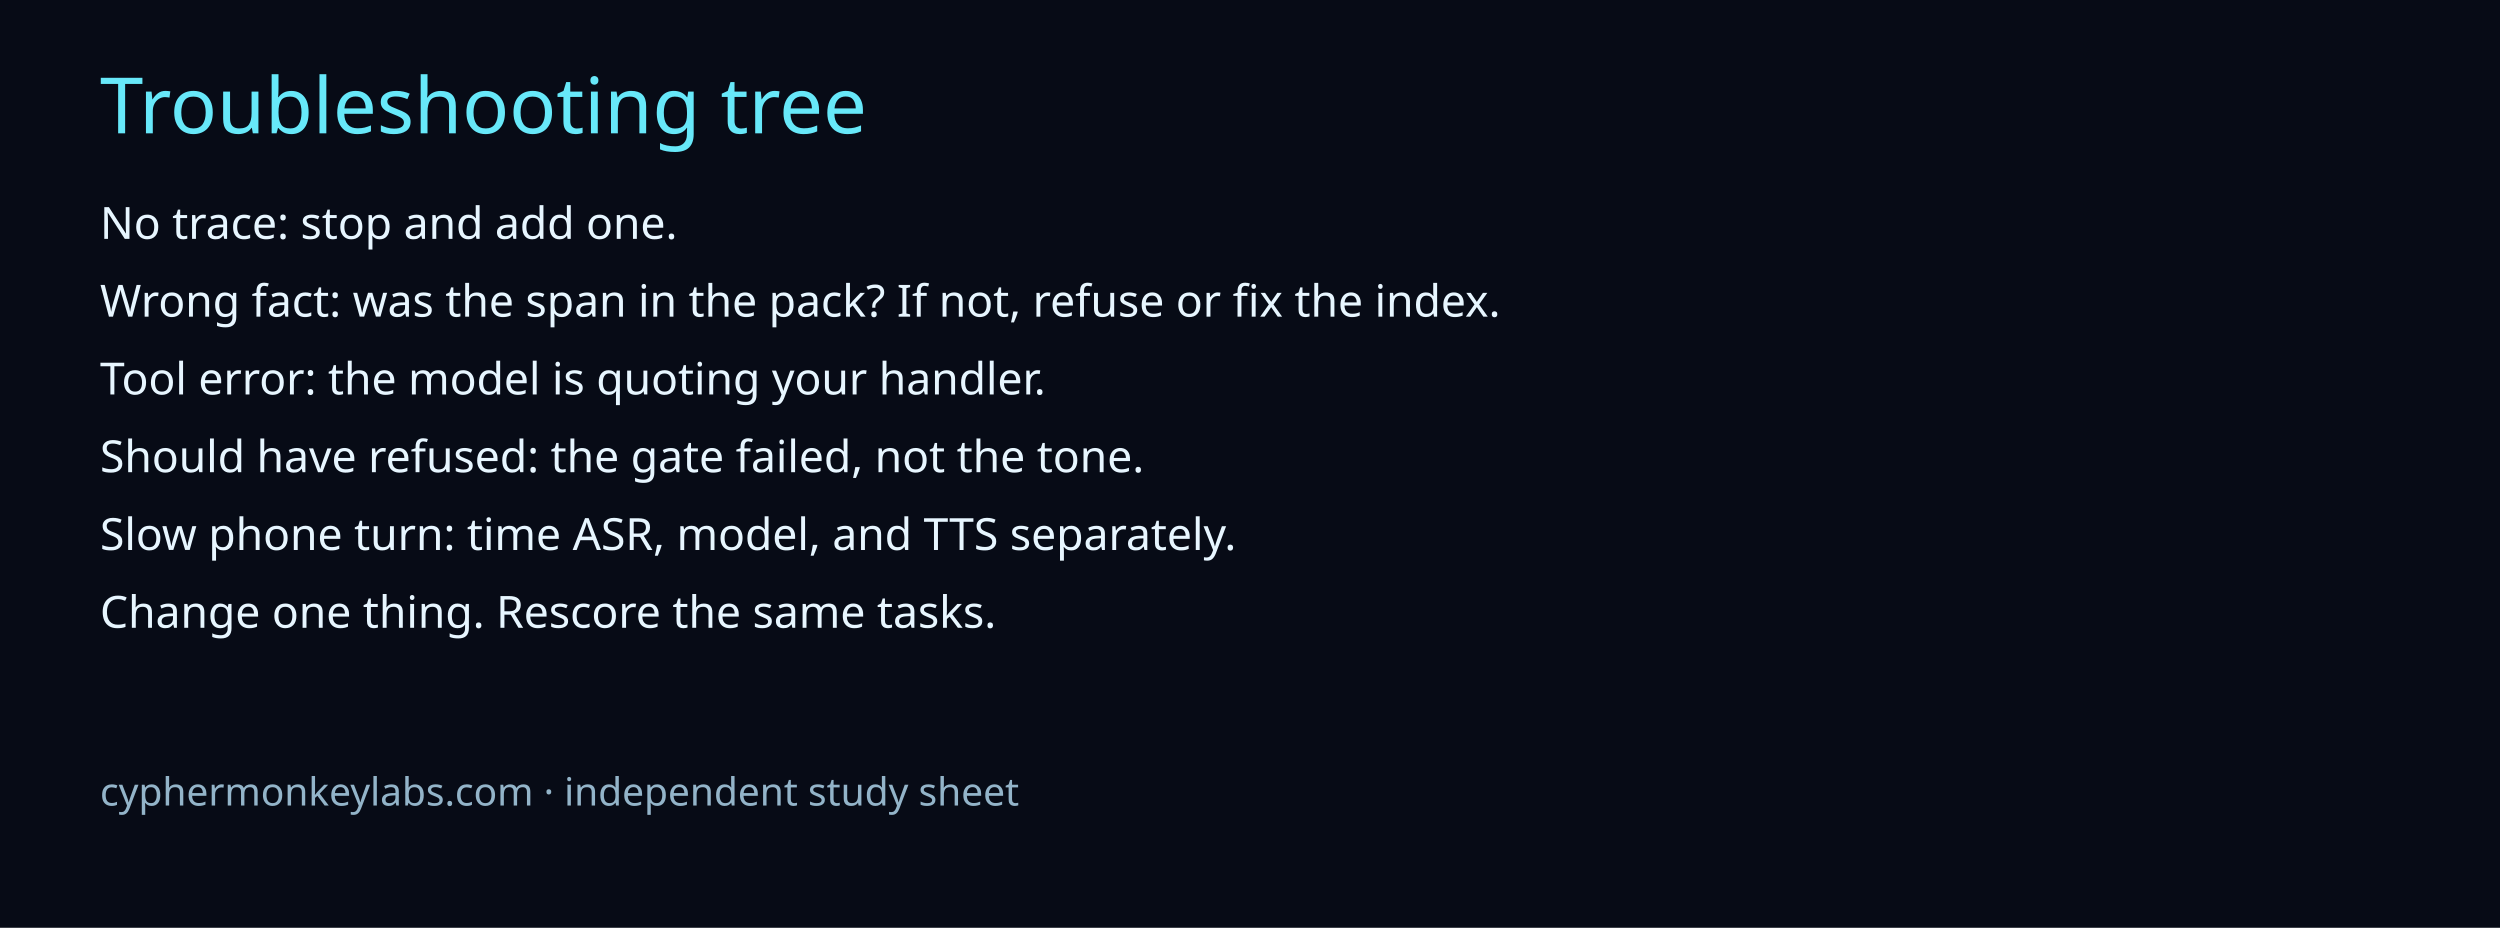
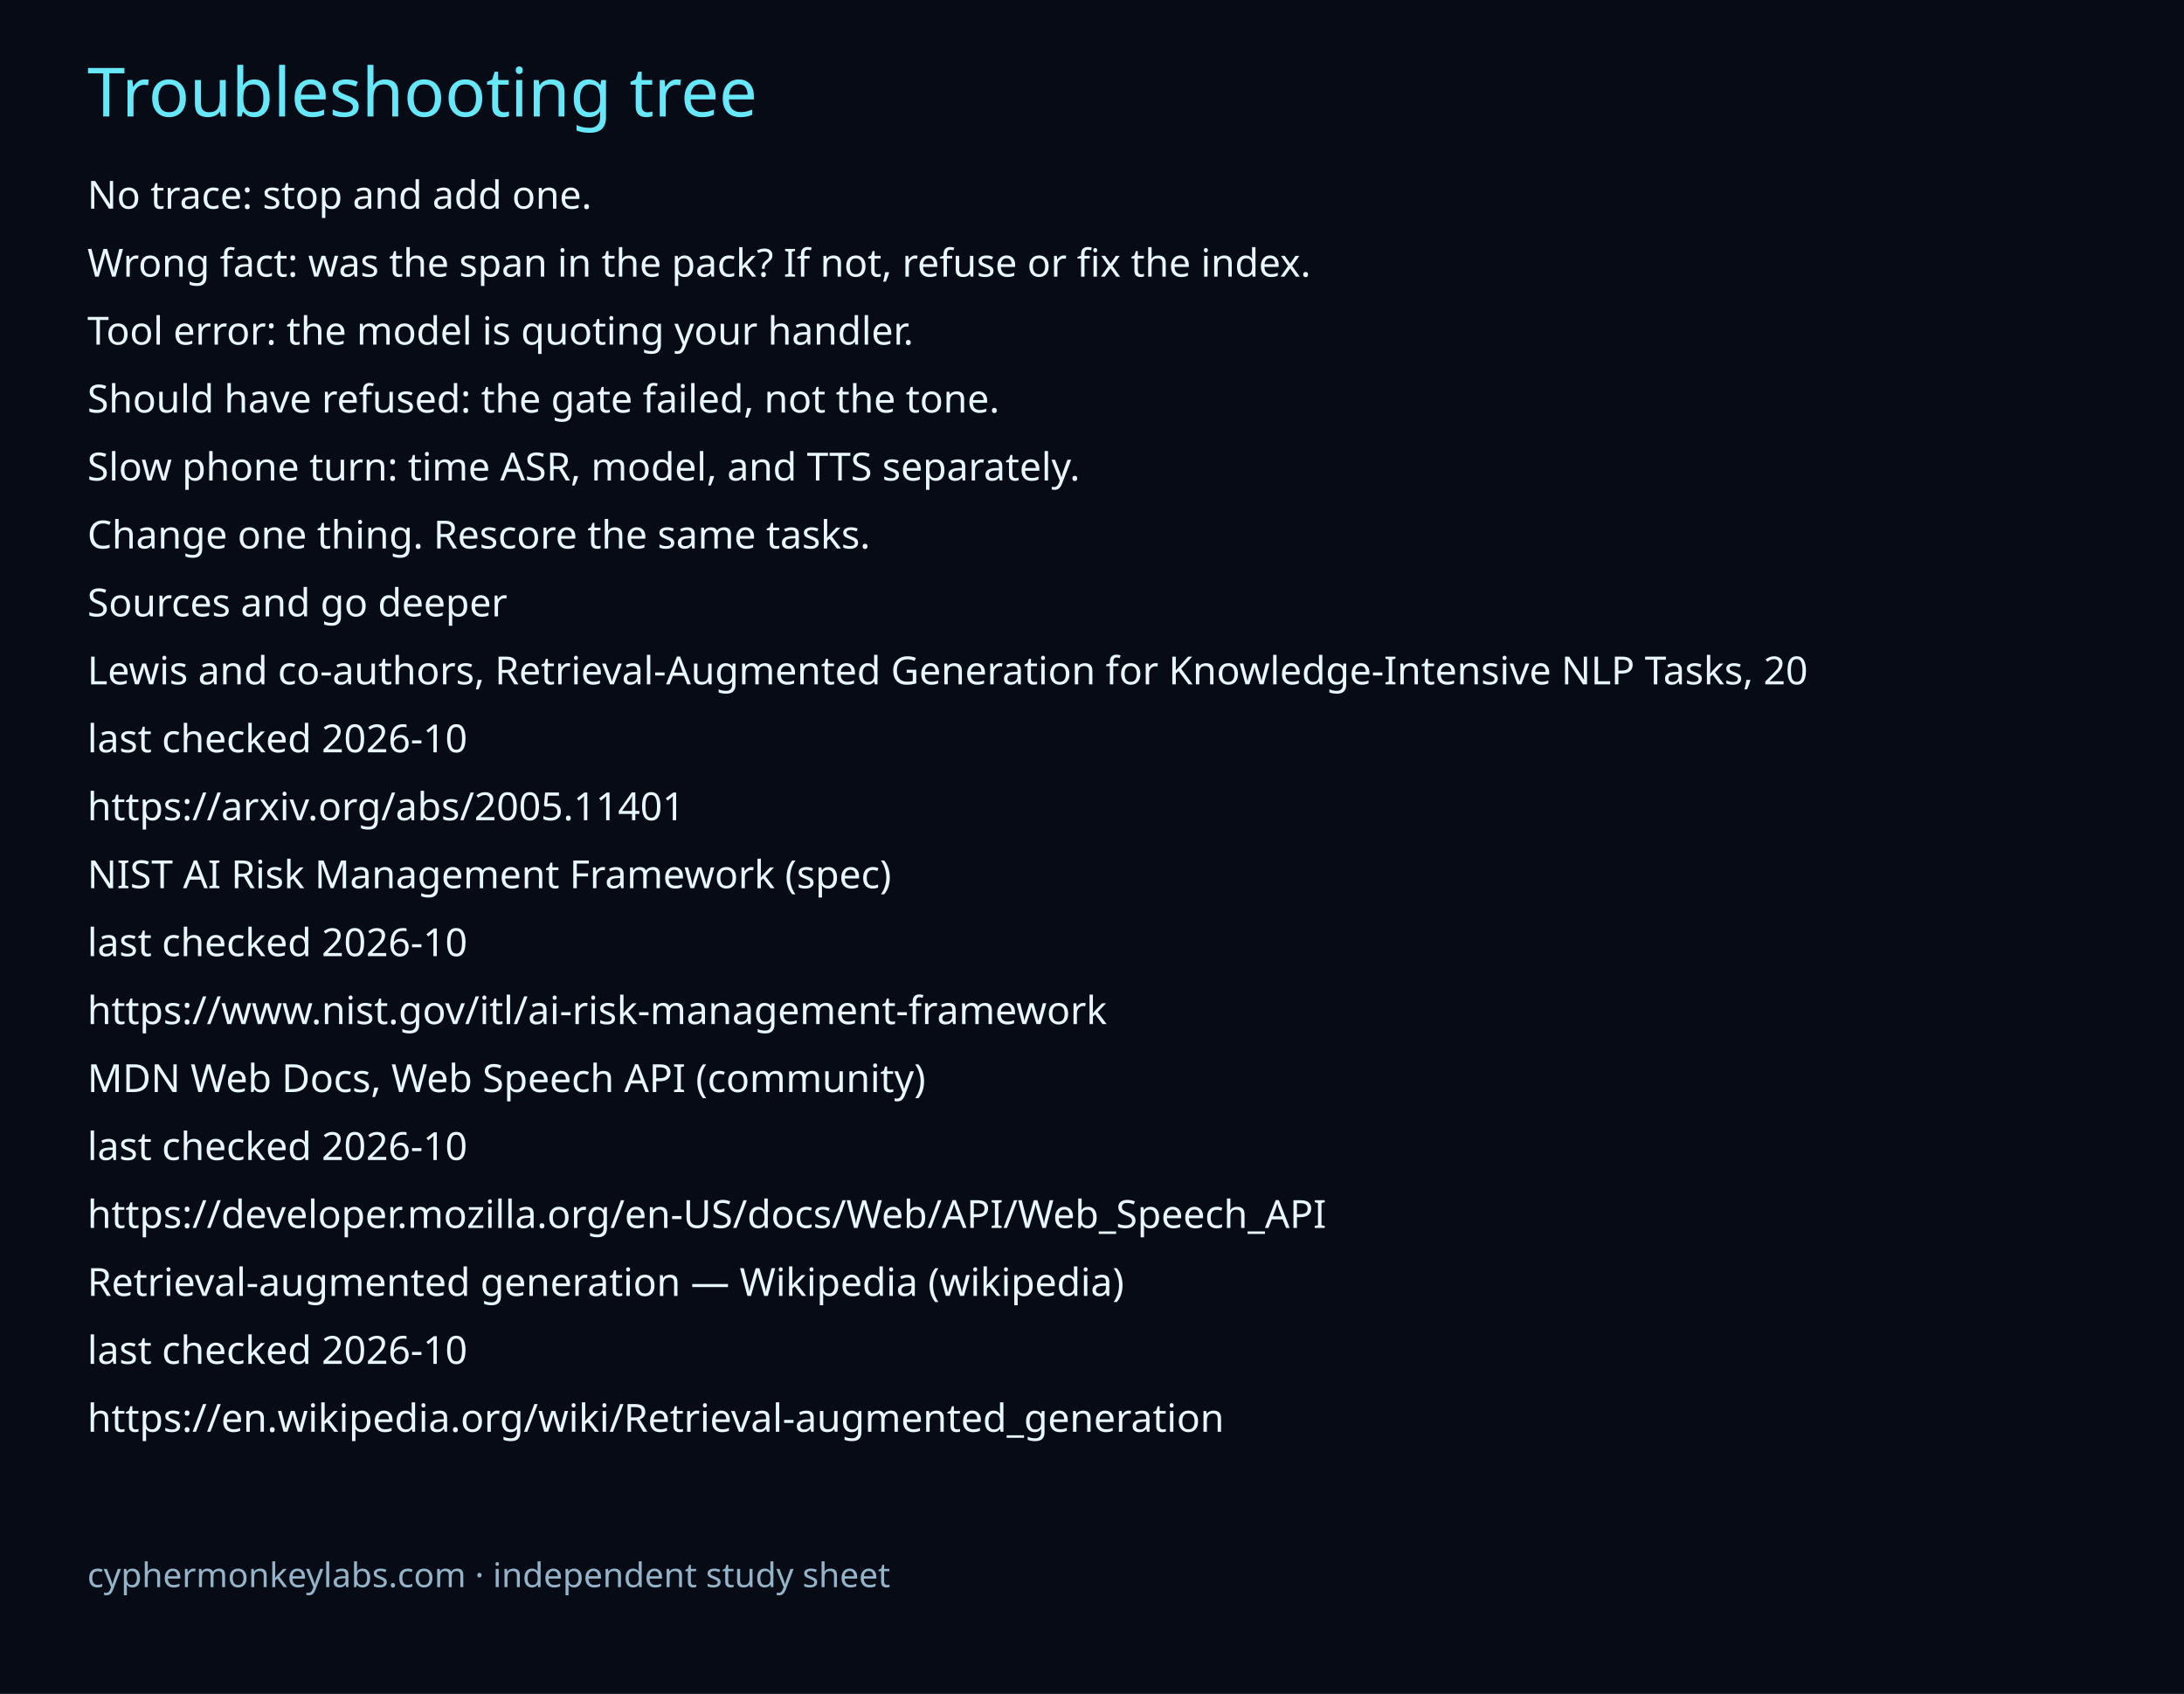
- <svg xmlns="http://www.w3.org/2000/svg" width="900" height="334" viewBox="0 0 900 334">
-   <rect width="900" height="334" fill="#070b16" />
+ <svg xmlns="http://www.w3.org/2000/svg" width="900" height="698" viewBox="0 0 900 698">
+   <rect width="900" height="698" fill="#070b16" />
  <text x="36" y="48" fill="#67e8f9" font-family="system-ui,sans-serif" font-size="28">Troubleshooting tree</text>
  <text x="36" y="86" fill="#e7f6ff" font-family="system-ui,sans-serif" font-size="16">No trace: stop and add one.</text>
  <text x="36" y="114" fill="#e7f6ff" font-family="system-ui,sans-serif" font-size="16">Wrong fact: was the span in the pack? If not, refuse or fix the index.</text>
  <text x="36" y="142" fill="#e7f6ff" font-family="system-ui,sans-serif" font-size="16">Tool error: the model is quoting your handler.</text>
  <text x="36" y="170" fill="#e7f6ff" font-family="system-ui,sans-serif" font-size="16">Should have refused: the gate failed, not the tone.</text>
  <text x="36" y="198" fill="#e7f6ff" font-family="system-ui,sans-serif" font-size="16">Slow phone turn: time ASR, model, and TTS separately.</text>
  <text x="36" y="226" fill="#e7f6ff" font-family="system-ui,sans-serif" font-size="16">Change one thing. Rescore the same tasks.</text>
-   <text x="36" y="290" fill="#93b4c9" font-family="system-ui,sans-serif" font-size="14">cyphermonkeylabs.com · independent study sheet</text>
+   <text x="36" y="254" fill="#e7f6ff" font-family="system-ui,sans-serif" font-size="16">Sources and go deeper</text>
+   <text x="36" y="282" fill="#e7f6ff" font-family="system-ui,sans-serif" font-size="16">Lewis and co-authors, Retrieval-Augmented Generation for Knowledge-Intensive NLP Tasks, 20</text>
+   <text x="36" y="310" fill="#e7f6ff" font-family="system-ui,sans-serif" font-size="16">last checked 2026-10</text>
+   <text x="36" y="338" fill="#e7f6ff" font-family="system-ui,sans-serif" font-size="16">https://arxiv.org/abs/2005.11401</text>
+   <text x="36" y="366" fill="#e7f6ff" font-family="system-ui,sans-serif" font-size="16">NIST AI Risk Management Framework (spec)</text>
+   <text x="36" y="394" fill="#e7f6ff" font-family="system-ui,sans-serif" font-size="16">last checked 2026-10</text>
+   <text x="36" y="422" fill="#e7f6ff" font-family="system-ui,sans-serif" font-size="16">https://www.nist.gov/itl/ai-risk-management-framework</text>
+   <text x="36" y="450" fill="#e7f6ff" font-family="system-ui,sans-serif" font-size="16">MDN Web Docs, Web Speech API (community)</text>
+   <text x="36" y="478" fill="#e7f6ff" font-family="system-ui,sans-serif" font-size="16">last checked 2026-10</text>
+   <text x="36" y="506" fill="#e7f6ff" font-family="system-ui,sans-serif" font-size="16">https://developer.mozilla.org/en-US/docs/Web/API/Web_Speech_API</text>
+   <text x="36" y="534" fill="#e7f6ff" font-family="system-ui,sans-serif" font-size="16">Retrieval-augmented generation — Wikipedia (wikipedia)</text>
+   <text x="36" y="562" fill="#e7f6ff" font-family="system-ui,sans-serif" font-size="16">last checked 2026-10</text>
+   <text x="36" y="590" fill="#e7f6ff" font-family="system-ui,sans-serif" font-size="16">https://en.wikipedia.org/wiki/Retrieval-augmented_generation</text>
+   <text x="36" y="654" fill="#93b4c9" font-family="system-ui,sans-serif" font-size="14">cyphermonkeylabs.com · independent study sheet</text>
</svg>
